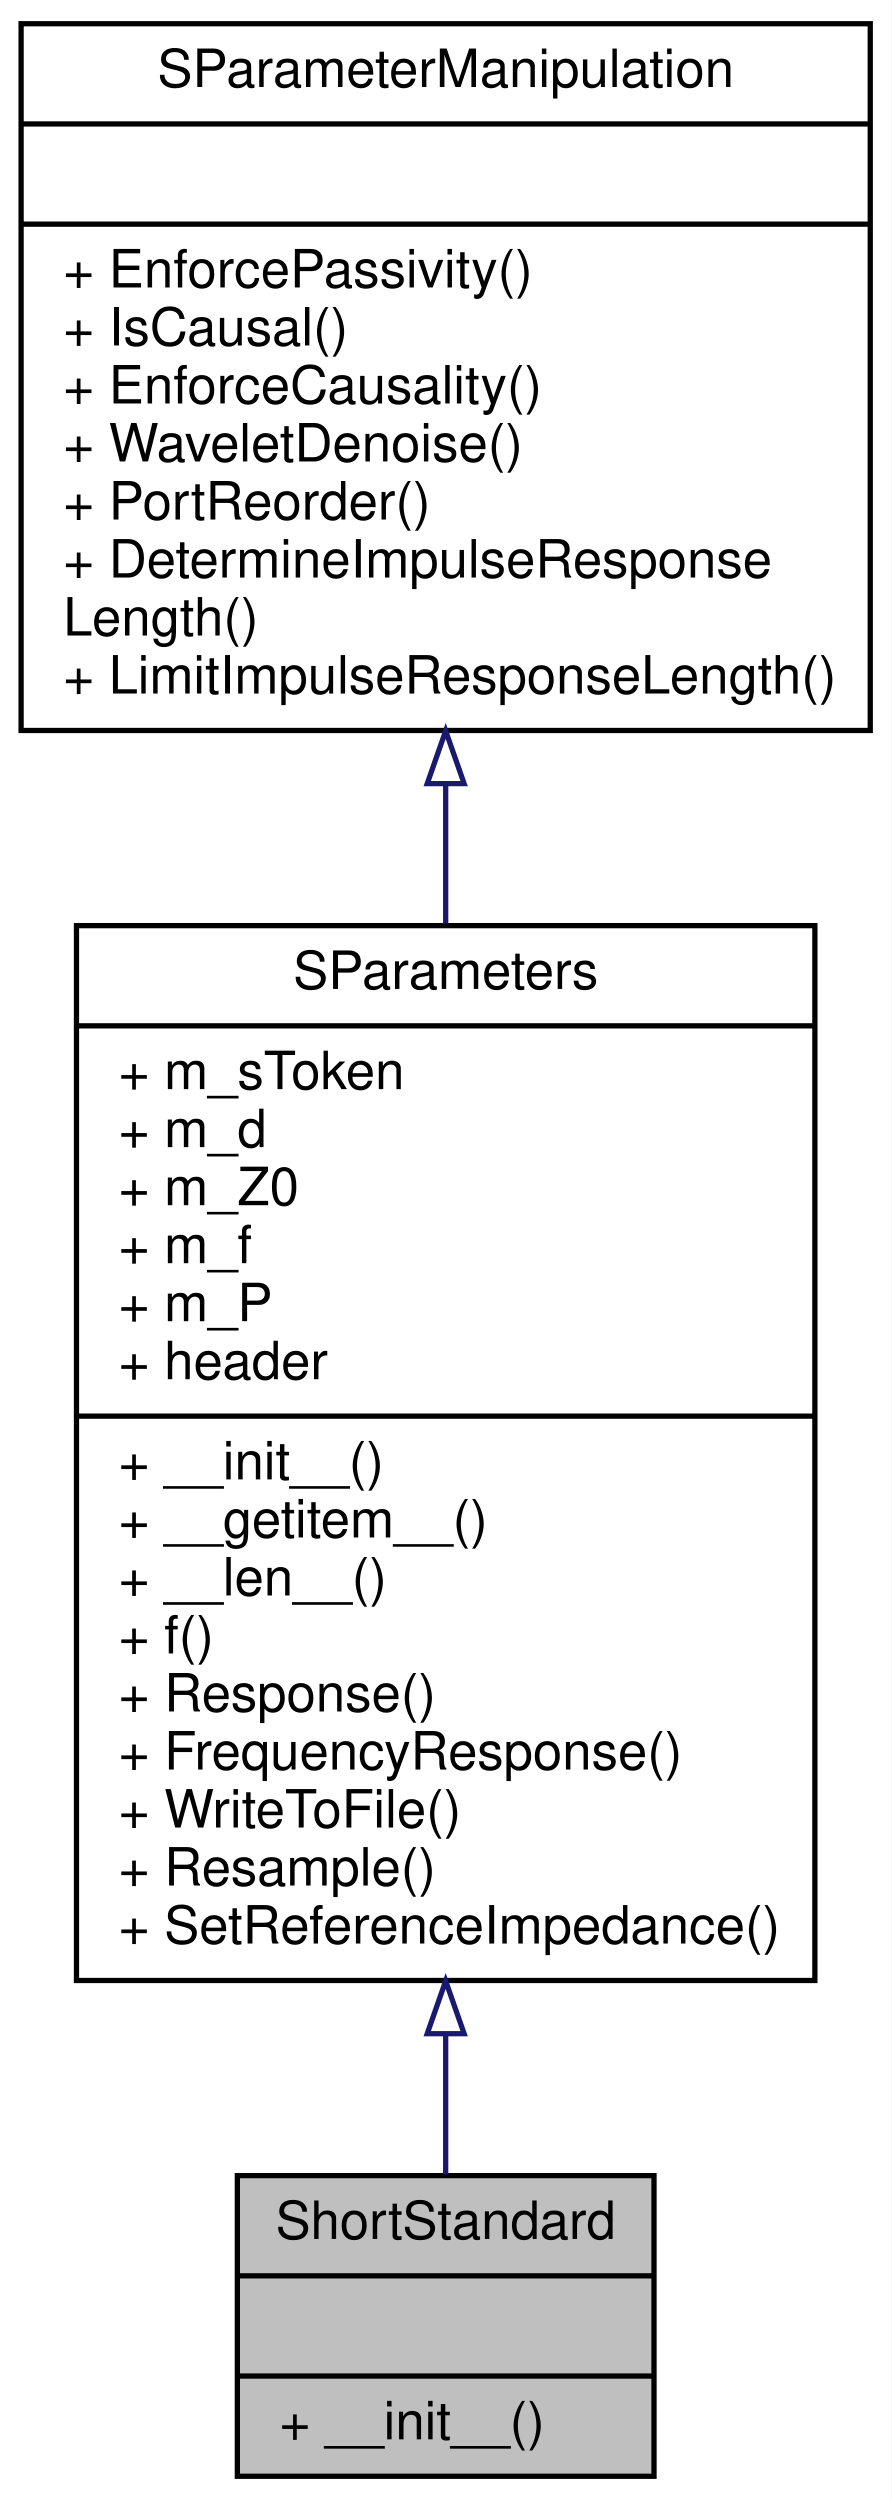
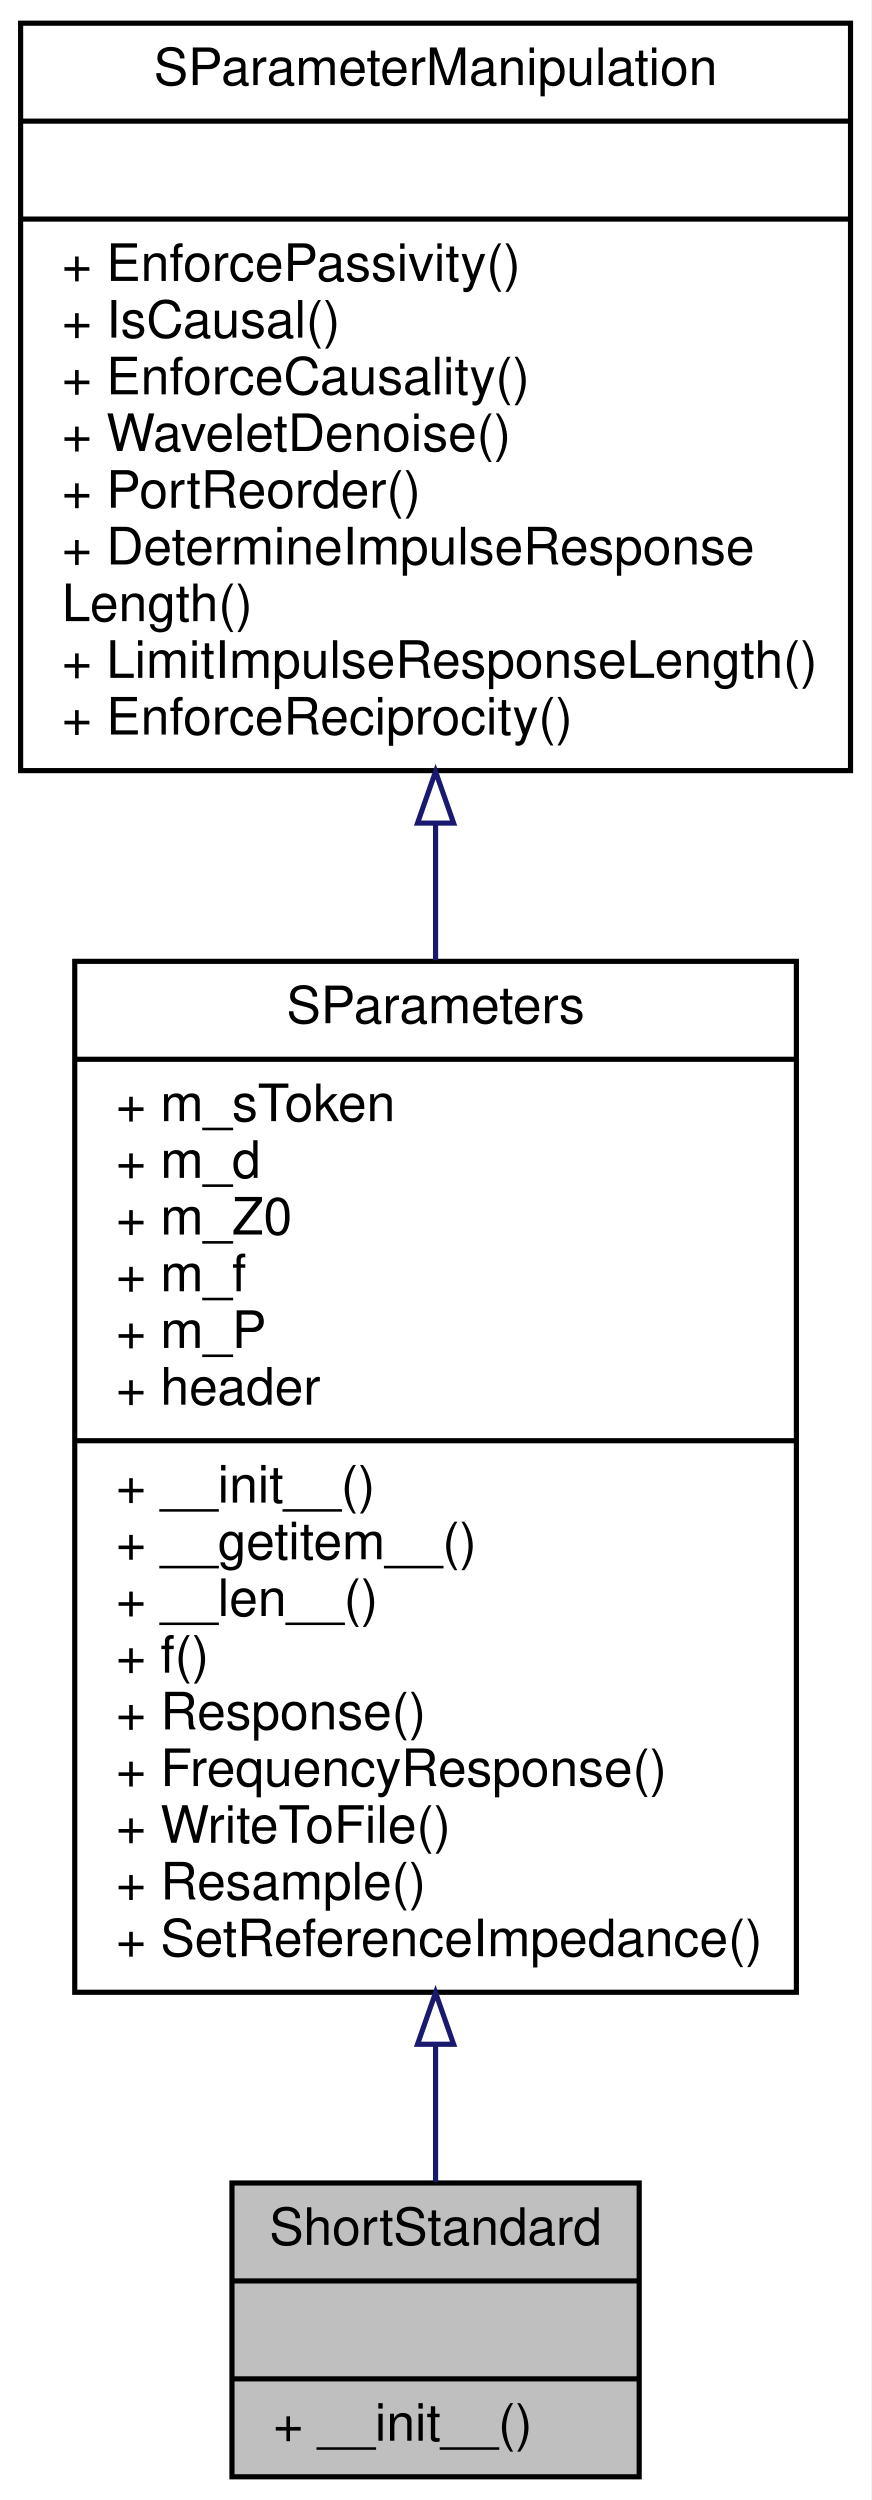
- <svg xmlns="http://www.w3.org/2000/svg" xmlns:xlink="http://www.w3.org/1999/xlink" width="169pt" height="474pt" viewBox="0.00 0.00 169.00 474.00">
-   <g id="graph0" class="graph" transform="scale(1 1) rotate(0) translate(4 470)">
-     <polygon fill="#ffffff" stroke="transparent" points="-4,4 -4,-470 165,-470 165,4 -4,4" />
+ <svg xmlns="http://www.w3.org/2000/svg" xmlns:xlink="http://www.w3.org/1999/xlink" width="169pt" height="485pt" viewBox="0.00 0.00 169.00 485.00">
+   <g id="graph0" class="graph" transform="scale(1 1) rotate(0) translate(4 481)">
+     <polygon fill="#ffffff" stroke="transparent" points="-4,4 -4,-481 165,-481 165,4 -4,4" />
    <g id="node1" class="node">
      <polygon fill="#bfbfbf" stroke="#000000" points="41,-.5 41,-57.5 120,-57.5 120,-.5 41,-.5" />
      <text text-anchor="middle" x="80.5" y="-45.5" font-family="Helvetica,sans-Serif" font-size="10.00" fill="#000000">ShortStandard</text>
      <polyline fill="none" stroke="#000000" points="41,-38.5 120,-38.5 " />
      <text text-anchor="middle" x="80.5" y="-26.5" font-family="Helvetica,sans-Serif" font-size="10.00" fill="#000000"> </text>
      <polyline fill="none" stroke="#000000" points="41,-19.5 120,-19.5 " />
      <text text-anchor="start" x="49" y="-7.5" font-family="Helvetica,sans-Serif" font-size="10.00" fill="#000000">+ __init__()</text>
    </g>
    <g id="node2" class="node">
      <g id="a_node2">
        <a xlink:href="classSignalIntegrity_1_1Lib_1_1SParameters_1_1SParameters_1_1SParameters.xhtml" target="_top" xlink:title="Class containing s-parameters. ">
          <polygon fill="#ffffff" stroke="#000000" points="10.5,-94.5 10.5,-294.5 150.5,-294.5 150.5,-94.5 10.5,-94.5" />
          <text text-anchor="middle" x="80.5" y="-282.5" font-family="Helvetica,sans-Serif" font-size="10.00" fill="#000000">SParameters</text>
          <polyline fill="none" stroke="#000000" points="10.5,-275.5 150.5,-275.5 " />
          <text text-anchor="start" x="18.5" y="-263.5" font-family="Helvetica,sans-Serif" font-size="10.00" fill="#000000">+ m_sToken</text>
          <text text-anchor="start" x="18.5" y="-252.5" font-family="Helvetica,sans-Serif" font-size="10.00" fill="#000000">+ m_d</text>
          <text text-anchor="start" x="18.5" y="-241.5" font-family="Helvetica,sans-Serif" font-size="10.00" fill="#000000">+ m_Z0</text>
          <text text-anchor="start" x="18.5" y="-230.5" font-family="Helvetica,sans-Serif" font-size="10.00" fill="#000000">+ m_f</text>
          <text text-anchor="start" x="18.5" y="-219.5" font-family="Helvetica,sans-Serif" font-size="10.00" fill="#000000">+ m_P</text>
          <text text-anchor="start" x="18.5" y="-208.5" font-family="Helvetica,sans-Serif" font-size="10.00" fill="#000000">+ header</text>
          <polyline fill="none" stroke="#000000" points="10.5,-201.5 150.5,-201.5 " />
          <text text-anchor="start" x="18.5" y="-189.5" font-family="Helvetica,sans-Serif" font-size="10.00" fill="#000000">+ __init__()</text>
          <text text-anchor="start" x="18.5" y="-178.5" font-family="Helvetica,sans-Serif" font-size="10.00" fill="#000000">+ __getitem__()</text>
          <text text-anchor="start" x="18.5" y="-167.5" font-family="Helvetica,sans-Serif" font-size="10.00" fill="#000000">+ __len__()</text>
          <text text-anchor="start" x="18.5" y="-156.5" font-family="Helvetica,sans-Serif" font-size="10.00" fill="#000000">+ f()</text>
          <text text-anchor="start" x="18.5" y="-145.5" font-family="Helvetica,sans-Serif" font-size="10.00" fill="#000000">+ Response()</text>
          <text text-anchor="start" x="18.5" y="-134.5" font-family="Helvetica,sans-Serif" font-size="10.00" fill="#000000">+ FrequencyResponse()</text>
          <text text-anchor="start" x="18.5" y="-123.5" font-family="Helvetica,sans-Serif" font-size="10.00" fill="#000000">+ WriteToFile()</text>
          <text text-anchor="start" x="18.5" y="-112.5" font-family="Helvetica,sans-Serif" font-size="10.00" fill="#000000">+ Resample()</text>
          <text text-anchor="start" x="18.5" y="-101.5" font-family="Helvetica,sans-Serif" font-size="10.00" fill="#000000">+ SetReferenceImpedance()</text>
        </a>
      </g>
    </g>
    <g id="edge1" class="edge">
      <path fill="none" stroke="#191970" d="M80.5,-84.241C80.5,-74.652 80.5,-65.62 80.5,-57.745" />
      <polygon fill="none" stroke="#191970" points="77,-84.41 80.5,-94.41 84,-84.41 77,-84.41" />
    </g>
    <g id="node3" class="node">
      <g id="a_node3">
        <a xlink:href="classSignalIntegrity_1_1Lib_1_1SParameters_1_1SParameterManipulation_1_1SParameterManipulation.xhtml" target="_top" xlink:title="Class for manipulations on s-parameters involving passivity, causality, etc. ">
-           <polygon fill="#ffffff" stroke="#000000" points="0,-331.5 0,-465.5 161,-465.5 161,-331.5 0,-331.5" />
-           <text text-anchor="middle" x="80.5" y="-453.5" font-family="Helvetica,sans-Serif" font-size="10.00" fill="#000000">SParameterManipulation</text>
-           <polyline fill="none" stroke="#000000" points="0,-446.5 161,-446.5 " />
-           <text text-anchor="middle" x="80.5" y="-434.5" font-family="Helvetica,sans-Serif" font-size="10.00" fill="#000000"> </text>
-           <polyline fill="none" stroke="#000000" points="0,-427.5 161,-427.5 " />
-           <text text-anchor="start" x="8" y="-415.5" font-family="Helvetica,sans-Serif" font-size="10.00" fill="#000000">+ EnforcePassivity()</text>
-           <text text-anchor="start" x="8" y="-404.5" font-family="Helvetica,sans-Serif" font-size="10.00" fill="#000000">+ IsCausal()</text>
-           <text text-anchor="start" x="8" y="-393.5" font-family="Helvetica,sans-Serif" font-size="10.00" fill="#000000">+ EnforceCausality()</text>
-           <text text-anchor="start" x="8" y="-382.5" font-family="Helvetica,sans-Serif" font-size="10.00" fill="#000000">+ WaveletDenoise()</text>
-           <text text-anchor="start" x="8" y="-371.5" font-family="Helvetica,sans-Serif" font-size="10.00" fill="#000000">+ PortReorder()</text>
-           <text text-anchor="start" x="8" y="-360.5" font-family="Helvetica,sans-Serif" font-size="10.00" fill="#000000">+ DetermineImpulseResponse</text>
-           <text text-anchor="start" x="8" y="-349.5" font-family="Helvetica,sans-Serif" font-size="10.00" fill="#000000">Length()</text>
-           <text text-anchor="start" x="8" y="-338.5" font-family="Helvetica,sans-Serif" font-size="10.00" fill="#000000">+ LimitImpulseResponseLength()</text>
+           <polygon fill="#ffffff" stroke="#000000" points="0,-331.5 0,-476.5 161,-476.5 161,-331.5 0,-331.5" />
+           <text text-anchor="middle" x="80.5" y="-464.5" font-family="Helvetica,sans-Serif" font-size="10.00" fill="#000000">SParameterManipulation</text>
+           <polyline fill="none" stroke="#000000" points="0,-457.5 161,-457.5 " />
+           <text text-anchor="middle" x="80.5" y="-445.5" font-family="Helvetica,sans-Serif" font-size="10.00" fill="#000000"> </text>
+           <polyline fill="none" stroke="#000000" points="0,-438.5 161,-438.5 " />
+           <text text-anchor="start" x="8" y="-426.5" font-family="Helvetica,sans-Serif" font-size="10.00" fill="#000000">+ EnforcePassivity()</text>
+           <text text-anchor="start" x="8" y="-415.5" font-family="Helvetica,sans-Serif" font-size="10.00" fill="#000000">+ IsCausal()</text>
+           <text text-anchor="start" x="8" y="-404.5" font-family="Helvetica,sans-Serif" font-size="10.00" fill="#000000">+ EnforceCausality()</text>
+           <text text-anchor="start" x="8" y="-393.5" font-family="Helvetica,sans-Serif" font-size="10.00" fill="#000000">+ WaveletDenoise()</text>
+           <text text-anchor="start" x="8" y="-382.5" font-family="Helvetica,sans-Serif" font-size="10.00" fill="#000000">+ PortReorder()</text>
+           <text text-anchor="start" x="8" y="-371.5" font-family="Helvetica,sans-Serif" font-size="10.00" fill="#000000">+ DetermineImpulseResponse</text>
+           <text text-anchor="start" x="8" y="-360.5" font-family="Helvetica,sans-Serif" font-size="10.00" fill="#000000">Length()</text>
+           <text text-anchor="start" x="8" y="-349.5" font-family="Helvetica,sans-Serif" font-size="10.00" fill="#000000">+ LimitImpulseResponseLength()</text>
+           <text text-anchor="start" x="8" y="-338.5" font-family="Helvetica,sans-Serif" font-size="10.00" fill="#000000">+ EnforceReciprocity()</text>
        </a>
      </g>
    </g>
    <g id="edge2" class="edge">
-       <path fill="none" stroke="#191970" d="M80.5,-321.374C80.5,-312.702 80.5,-303.775 80.5,-294.864" />
-       <polygon fill="none" stroke="#191970" points="77,-321.42 80.5,-331.42 84,-321.42 77,-321.42" />
+       <path fill="none" stroke="#191970" d="M80.5,-321.216C80.5,-312.517 80.5,-303.606 80.5,-294.739" />
+       <polygon fill="none" stroke="#191970" points="77,-321.315 80.5,-331.315 84,-321.315 77,-321.315" />
    </g>
  </g>
</svg>
